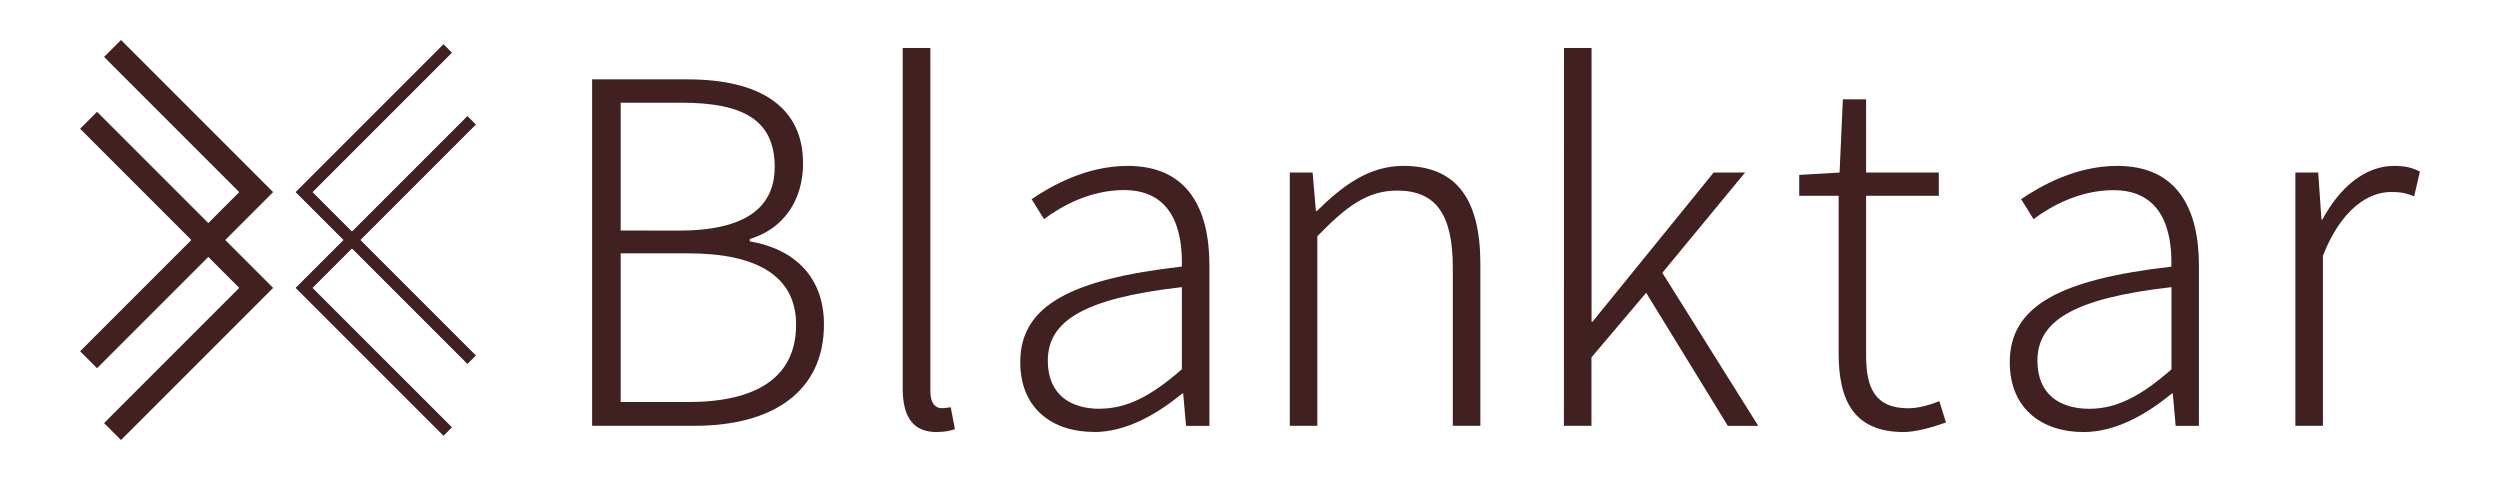
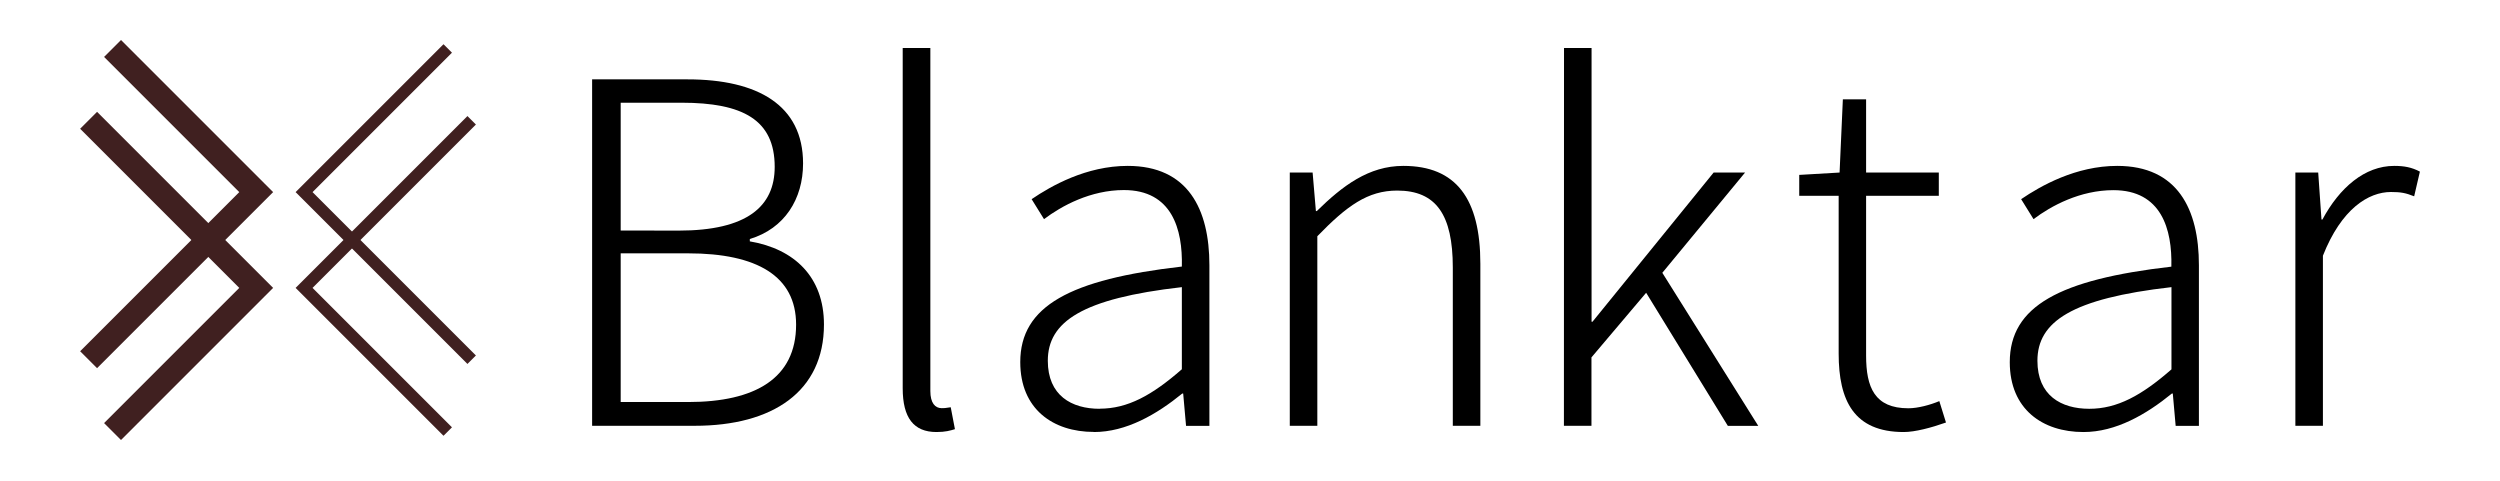
- <svg xmlns="http://www.w3.org/2000/svg" id="svg893" version="1.1" viewBox="-2 -1.5 24.411 4.688" height="60" width="312.46">
-   <defs id="defs897" />
-   <g aria-label="Blanktar" id="text903" style="font-style:normal;font-weight:normal;font-size:4.641px;line-height:1.25;font-family:sans-serif;fill:#402020;fill-opacity:1;stroke:none;stroke-width:0.116">
-     <path d="m 3.781,2.658 h 1.002 c 0.761,0 1.262,-0.334 1.262,-0.989 0,-0.464 -0.288,-0.738 -0.724,-0.812 v -0.023 c 0.339,-0.102 0.52,-0.39 0.52,-0.738 0,-0.571 -0.446,-0.821 -1.128,-0.821 H 3.781 Z M 4.06,0.751 v -1.248 h 0.594 c 0.599,0 0.91,0.167 0.91,0.627 0,0.385 -0.269,0.622 -0.938,0.622 z m 0,1.675 V 0.974 h 0.659 c 0.673,0 1.054,0.223 1.054,0.696 0,0.524 -0.399,0.756 -1.054,0.756 z" style="letter-spacing:0.078px" id="path44" />
-     <path d="m 7.143,2.719 c 0.088,0 0.135,-0.014 0.181,-0.028 L 7.283,2.477 c -0.051,0.009 -0.07,0.009 -0.088,0.009 -0.065,0 -0.111,-0.051 -0.111,-0.167 V -1.031 H 6.814 v 3.323 c 0,0.288 0.107,0.427 0.33,0.427 z" style="font-style:normal;font-variant:normal;font-weight:300;font-stretch:normal;font-family:'Noto Sans CJK JP';-inkscape-font-specification:'Noto Sans CJK JP Light';letter-spacing:0.078px;stroke-width:0.116" id="path46" />
-     <path d="m 8.681,2.719 c 0.316,0 0.613,-0.172 0.863,-0.376 h 0.009 l 0.028,0.316 H 9.809 V 1.09 c 0,-0.548 -0.209,-0.97 -0.798,-0.97 -0.404,0 -0.747,0.195 -0.938,0.325 L 8.194,0.64 C 8.366,0.51 8.649,0.356 8.974,0.356 c 0.469,0 0.575,0.381 0.566,0.747 -1.091,0.125 -1.578,0.385 -1.578,0.933 0,0.459 0.32,0.682 0.719,0.682 z m 0.056,-0.227 c -0.274,0 -0.506,-0.13 -0.506,-0.469 0,-0.381 0.334,-0.608 1.309,-0.719 V 2.106 C 9.248,2.361 9.011,2.491 8.737,2.491 Z" style="font-style:normal;font-variant:normal;font-weight:300;font-stretch:normal;font-family:'Noto Sans CJK JP';-inkscape-font-specification:'Noto Sans CJK JP Light';letter-spacing:-0.078px;stroke-width:0.116" id="path48" />
-     <path d="m 10.594,2.658 h 0.269 V 0.807 C 11.151,0.51 11.355,0.361 11.643,0.361 c 0.381,0 0.543,0.237 0.543,0.752 v 1.545 h 0.269 V 1.076 c 0,-0.636 -0.237,-0.956 -0.752,-0.956 -0.339,0 -0.594,0.195 -0.845,0.441 h -0.009 l -0.032,-0.376 h -0.223 z" style="font-style:normal;font-variant:normal;font-weight:300;font-stretch:normal;font-family:'Noto Sans CJK JP';-inkscape-font-specification:'Noto Sans CJK JP Light';letter-spacing:-0.078px;stroke-width:0.116" id="path50" />
-     <path d="m 13.271,2.658 h 0.269 V 1.99 l 0.534,-0.631 0.798,1.3 h 0.297 L 14.232,1.164 15.04,0.185 H 14.733 L 13.55,1.642 h -0.009 V -1.031 h -0.269 z" style="font-style:normal;font-variant:normal;font-weight:300;font-stretch:normal;font-family:'Noto Sans CJK JP';-inkscape-font-specification:'Noto Sans CJK JP Light';letter-spacing:0.273px;stroke-width:0.116" id="path52" />
-     <path d="m 16.589,2.719 c 0.111,0 0.269,-0.042 0.413,-0.093 l -0.065,-0.209 c -0.088,0.037 -0.209,0.07 -0.302,0.07 -0.33,0 -0.413,-0.204 -0.413,-0.515 V 0.412 h 0.71 V 0.185 h -0.71 v -0.715 h -0.227 l -0.032,0.715 -0.394,0.023 v 0.204 h 0.385 V 1.953 c 0,0.459 0.149,0.766 0.636,0.766 z" style="font-style:normal;font-variant:normal;font-weight:300;font-stretch:normal;font-family:'Noto Sans CJK JP';-inkscape-font-specification:'Noto Sans CJK JP Light';letter-spacing:0.273px;stroke-width:0.116" id="path54" />
-     <path d="m 18.345,2.719 c 0.316,0 0.613,-0.172 0.863,-0.376 h 0.009 l 0.028,0.316 h 0.227 V 1.09 c 0,-0.548 -0.209,-0.97 -0.798,-0.97 -0.404,0 -0.747,0.195 -0.938,0.325 l 0.121,0.195 c 0.172,-0.13 0.455,-0.283 0.78,-0.283 0.469,0 0.575,0.381 0.566,0.747 -1.091,0.125 -1.578,0.385 -1.578,0.933 0,0.459 0.32,0.682 0.719,0.682 z m 0.056,-0.227 c -0.274,0 -0.506,-0.13 -0.506,-0.469 0,-0.381 0.334,-0.608 1.309,-0.719 v 0.803 c -0.292,0.255 -0.529,0.385 -0.803,0.385 z" style="font-style:normal;font-variant:normal;font-weight:300;font-stretch:normal;font-family:'Noto Sans CJK JP';-inkscape-font-specification:'Noto Sans CJK JP Light';letter-spacing:0.078px;stroke-width:0.116" id="path56" />
-     <path d="m 20.414,2.658 h 0.269 V 0.997 c 0.181,-0.459 0.446,-0.622 0.664,-0.622 0.097,0 0.144,0.009 0.227,0.042 l 0.056,-0.241 c -0.079,-0.042 -0.153,-0.056 -0.251,-0.056 -0.288,0 -0.534,0.213 -0.701,0.524 h -0.009 l -0.032,-0.459 h -0.223 z" style="font-style:normal;font-variant:normal;font-weight:300;font-stretch:normal;font-family:'Noto Sans CJK JP';-inkscape-font-specification:'Noto Sans CJK JP Light';fill:#402020;fill-opacity:1;stroke-width:0.116" id="path58" />
+ <svg xmlns="http://www.w3.org/2000/svg" version="1.1" viewBox="-2 -1.5 24.411 4.688" height="60" width="312.46">
+   <g aria-label="Blanktar">
+     <path d="m 3.781,2.658 h 1.002 c 0.761,0 1.262,-0.334 1.262,-0.989 0,-0.464 -0.288,-0.738 -0.724,-0.812 v -0.023 c 0.339,-0.102 0.52,-0.39 0.52,-0.738 0,-0.571 -0.446,-0.821 -1.128,-0.821 H 3.781 Z M 4.06,0.751 v -1.248 h 0.594 c 0.599,0 0.91,0.167 0.91,0.627 0,0.385 -0.269,0.622 -0.938,0.622 z m 0,1.675 V 0.974 h 0.659 c 0.673,0 1.054,0.223 1.054,0.696 0,0.524 -0.399,0.756 -1.054,0.756 z" />
+     <path d="m 7.143,2.719 c 0.088,0 0.135,-0.014 0.181,-0.028 L 7.283,2.477 c -0.051,0.009 -0.07,0.009 -0.088,0.009 -0.065,0 -0.111,-0.051 -0.111,-0.167 V -1.031 H 6.814 v 3.323 c 0,0.288 0.107,0.427 0.33,0.427 z" />
+     <path d="m 8.681,2.719 c 0.316,0 0.613,-0.172 0.863,-0.376 h 0.009 l 0.028,0.316 H 9.809 V 1.09 c 0,-0.548 -0.209,-0.97 -0.798,-0.97 -0.404,0 -0.747,0.195 -0.938,0.325 L 8.194,0.64 C 8.366,0.51 8.649,0.356 8.974,0.356 c 0.469,0 0.575,0.381 0.566,0.747 -1.091,0.125 -1.578,0.385 -1.578,0.933 0,0.459 0.32,0.682 0.719,0.682 z m 0.056,-0.227 c -0.274,0 -0.506,-0.13 -0.506,-0.469 0,-0.381 0.334,-0.608 1.309,-0.719 V 2.106 C 9.248,2.361 9.011,2.491 8.737,2.491 Z" />
+     <path d="m 10.594,2.658 h 0.269 V 0.807 C 11.151,0.51 11.355,0.361 11.643,0.361 c 0.381,0 0.543,0.237 0.543,0.752 v 1.545 h 0.269 V 1.076 c 0,-0.636 -0.237,-0.956 -0.752,-0.956 -0.339,0 -0.594,0.195 -0.845,0.441 h -0.009 l -0.032,-0.376 h -0.223 z" />
+     <path d="m 13.271,2.658 h 0.269 V 1.99 l 0.534,-0.631 0.798,1.3 h 0.297 L 14.232,1.164 15.04,0.185 H 14.733 L 13.55,1.642 h -0.009 V -1.031 h -0.269 z" />
+     <path d="m 16.589,2.719 c 0.111,0 0.269,-0.042 0.413,-0.093 l -0.065,-0.209 c -0.088,0.037 -0.209,0.07 -0.302,0.07 -0.33,0 -0.413,-0.204 -0.413,-0.515 V 0.412 h 0.71 V 0.185 h -0.71 v -0.715 h -0.227 l -0.032,0.715 -0.394,0.023 v 0.204 h 0.385 V 1.953 c 0,0.459 0.149,0.766 0.636,0.766 z" />
+     <path d="m 18.345,2.719 c 0.316,0 0.613,-0.172 0.863,-0.376 h 0.009 l 0.028,0.316 h 0.227 V 1.09 c 0,-0.548 -0.209,-0.97 -0.798,-0.97 -0.404,0 -0.747,0.195 -0.938,0.325 l 0.121,0.195 c 0.172,-0.13 0.455,-0.283 0.78,-0.283 0.469,0 0.575,0.381 0.566,0.747 -1.091,0.125 -1.578,0.385 -1.578,0.933 0,0.459 0.32,0.682 0.719,0.682 z m 0.056,-0.227 c -0.274,0 -0.506,-0.13 -0.506,-0.469 0,-0.381 0.334,-0.608 1.309,-0.719 v 0.803 c -0.292,0.255 -0.529,0.385 -0.803,0.385 z" />
+     <path d="m 20.414,2.658 h 0.269 V 0.997 c 0.181,-0.459 0.446,-0.622 0.664,-0.622 0.097,0 0.144,0.009 0.227,0.042 l 0.056,-0.241 c -0.079,-0.042 -0.153,-0.056 -0.251,-0.056 -0.288,0 -0.534,0.213 -0.701,0.524 h -0.009 l -0.032,-0.459 h -0.223 z" />
  </g>
-   <g transform="matrix(0.2338077,0,0,0.2338077,-1.136086,-1.260519)" id="g1005">
-     <polyline points="1 1, 7 7, 0 14" stroke-width="1" fill="none" stroke="#402020" id="polyline985" />
-     <polyline points="0 4, 7 11, 1 17" stroke-width="1" fill="none" stroke="#402020" id="polyline987" />
-     <polyline points="15 1, 9 7, 16 14" stroke-width="0.5" fill="none" stroke="#402020" id="polyline989" />
-     <polyline points="16 4, 9 11, 15 17" stroke-width="0.5" fill="none" stroke="#402020" id="polyline991" />
+   <g transform="matrix(0.2338077,0,0,0.2338077,-1.136086,-1.260519)">
+     <polyline points="1 1, 7 7, 0 14" stroke-width="1" fill="none" stroke="#402020" />
+     <polyline points="0 4, 7 11, 1 17" stroke-width="1" fill="none" stroke="#402020" />
+     <polyline points="15 1, 9 7, 16 14" stroke-width="0.5" fill="none" stroke="#402020" />
+     <polyline points="16 4, 9 11, 15 17" stroke-width="0.5" fill="none" stroke="#402020" />
  </g>
</svg>
